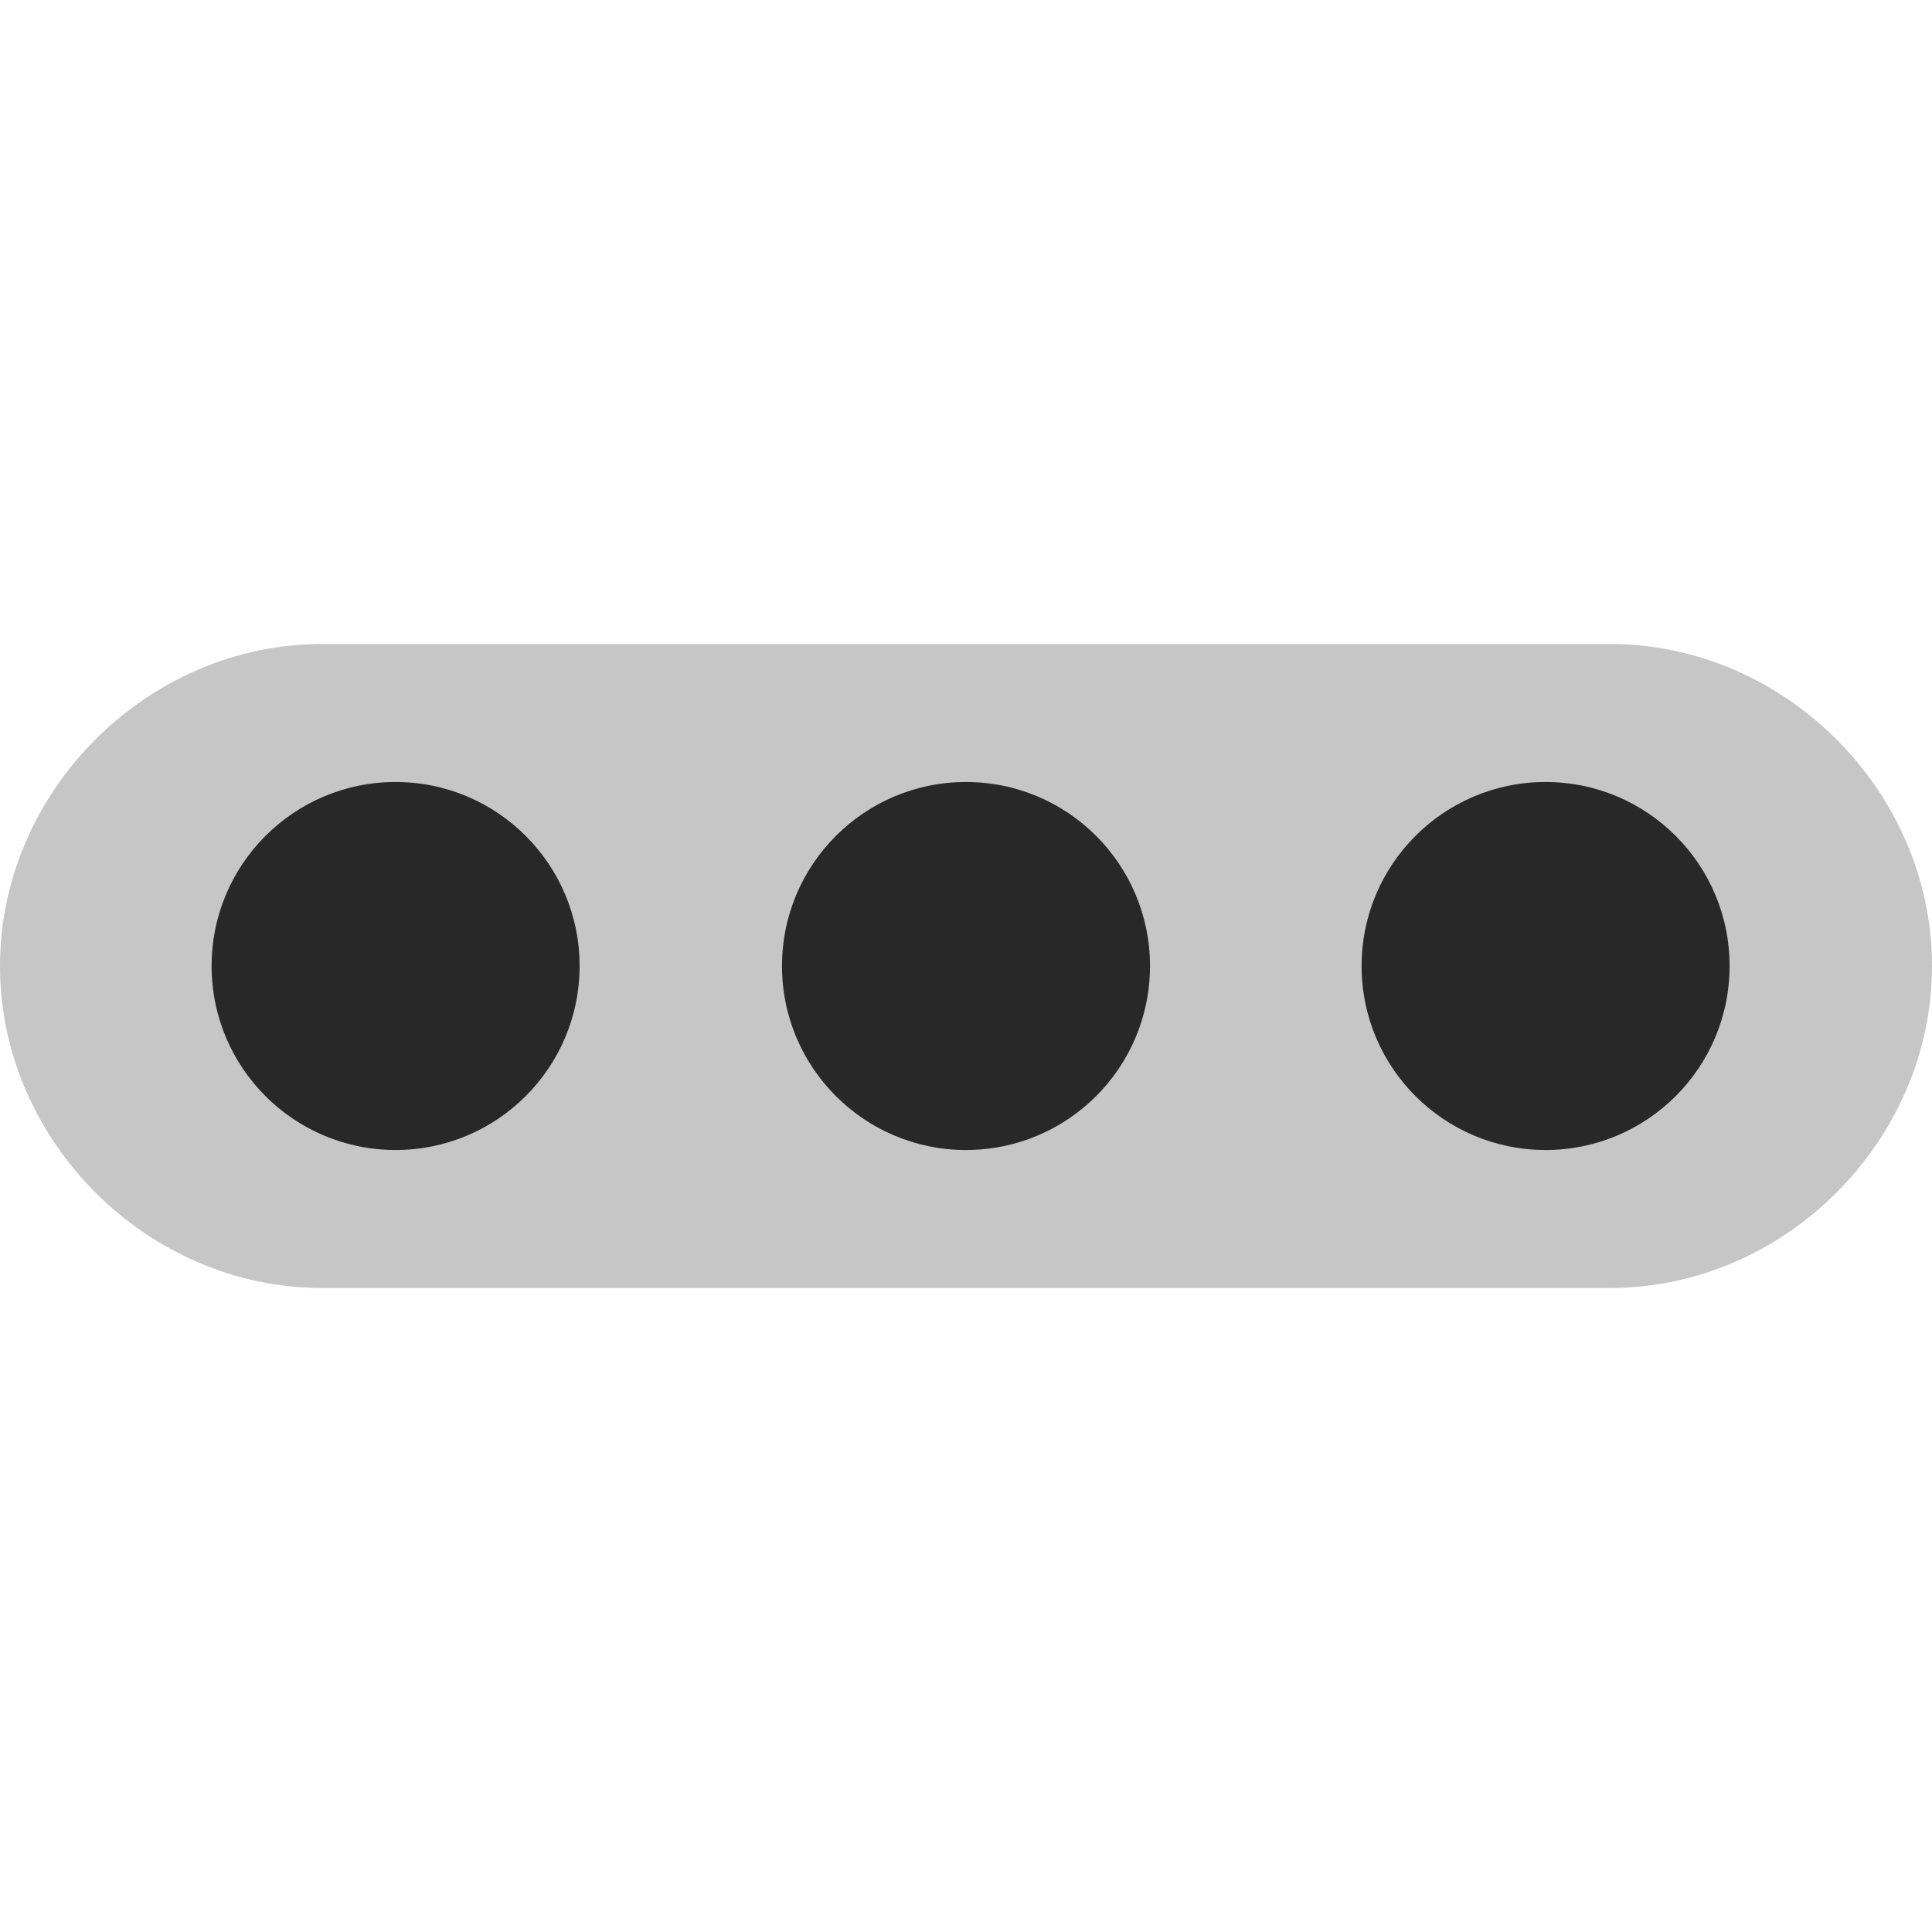
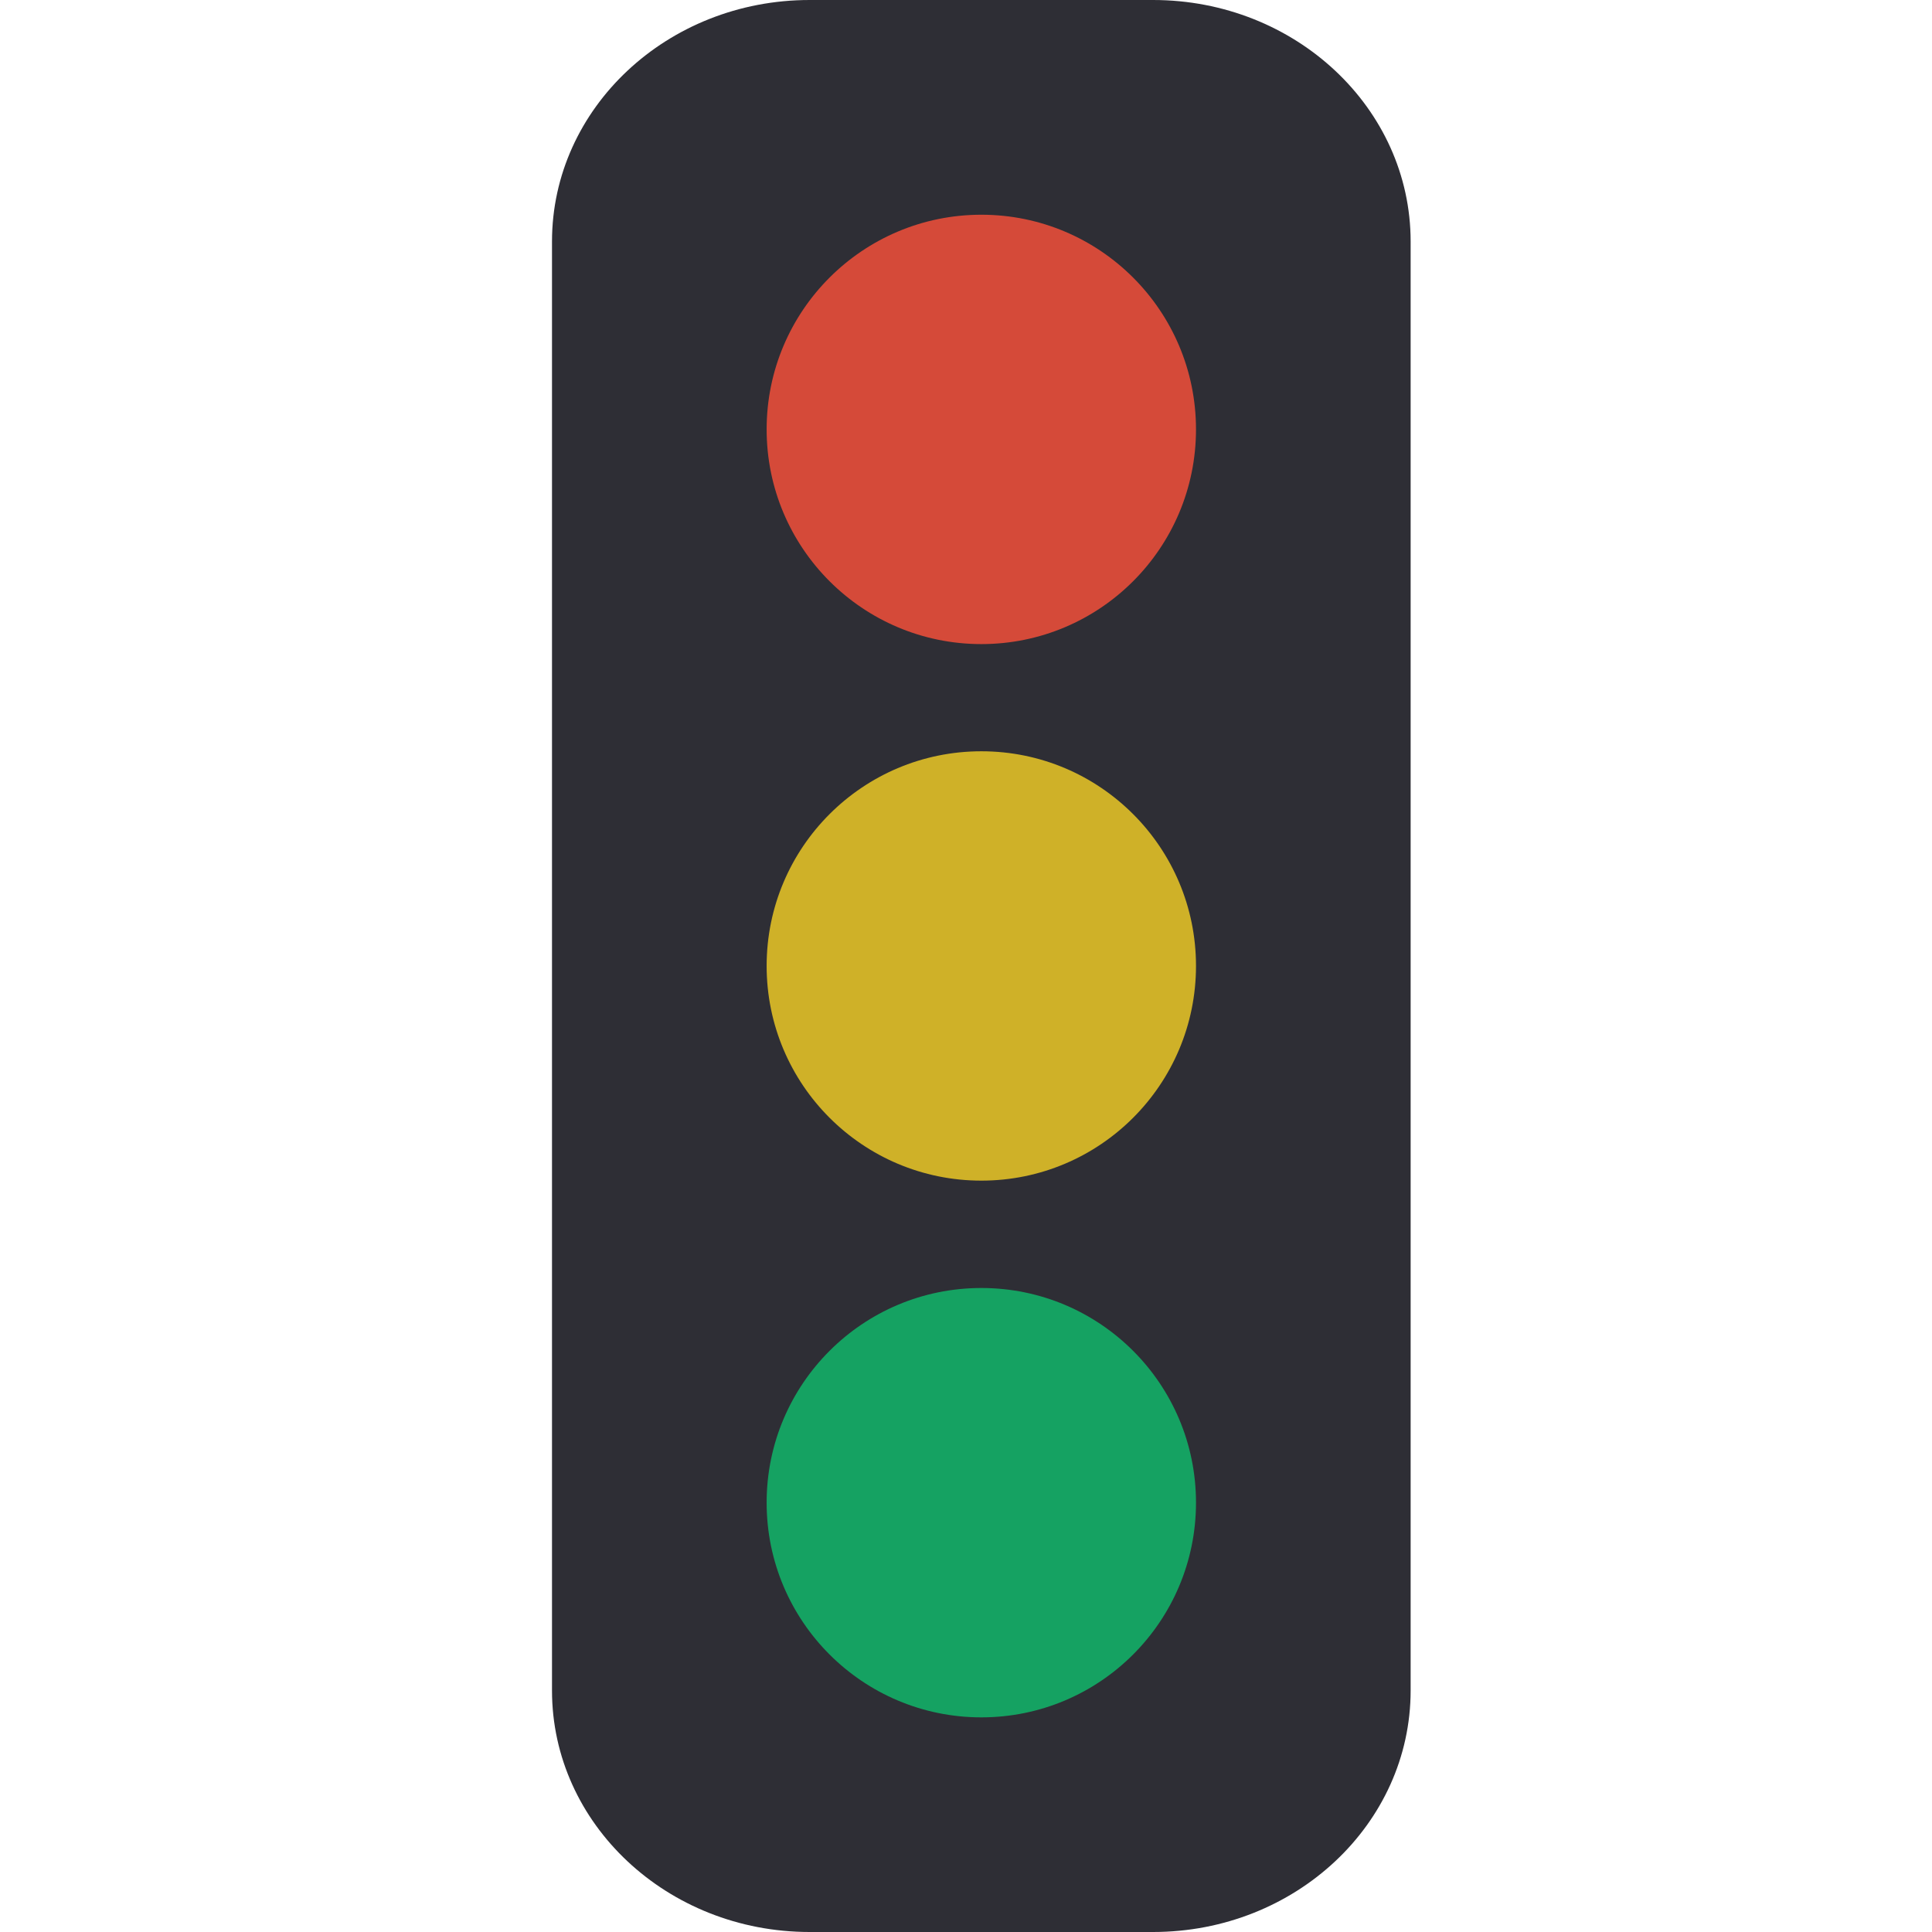
<svg xmlns="http://www.w3.org/2000/svg" width="21" height="21" viewBox="0 0 21 21" fill="none">
-   <path d="M17.5 14H3.5C1.6 14 0 12.4 0 10.5C0 8.6 1.6 7 3.5 7H17.5C19.4 7 21 8.6 21 10.5C21 12.4 19.4 14 17.5 14Z" fill="#c6c6c6" />
-   <path d="M16.8 12.5C17.904 12.5 18.8 11.605 18.8 10.5C18.8 9.395 17.904 8.5 16.8 8.5C15.695 8.5 14.8 9.395 14.8 10.5C14.8 11.605 15.695 12.5 16.8 12.5Z" fill="#282828" />
-   <path d="M10.5 12.5C11.605 12.5 12.5 11.605 12.5 10.5C12.5 9.395 11.605 8.5 10.5 8.5C9.395 8.5 8.5 9.395 8.5 10.5C8.5 11.605 9.395 12.5 10.5 12.5Z" fill="#282828" />
-   <path d="M4.3 12.5C5.404 12.5 6.3 11.605 6.3 10.5C6.3 9.395 5.404 8.5 4.3 8.5C3.195 8.5 2.3 9.395 2.3 10.5C2.3 11.605 3.195 12.5 4.3 12.5Z" fill="#282828" />
+   <path d="M8.8 0C7.254 0 6 1.175 6 2.625V18.375C6 19.825 7.254 21 8.8 21H12.533C14.08 21 15.333 19.825 15.333 18.375V2.625C15.333 1.175 14.08 0 12.533 0H8.8Z" fill="#2E2E35" />
+   <path d="M10.667 18.667C11.956 18.667 13 17.622 13 16.333C13 15.045 11.956 14 10.667 14C9.378 14 8.333 15.045 8.333 16.333C8.333 17.622 9.378 18.667 10.667 18.667Z" fill="#15A262" />
+   <path d="M10.667 12.833C11.956 12.833 13 11.788 13 10.499C13 9.211 11.956 8.166 10.667 8.166C9.378 8.166 8.333 9.211 8.333 10.499C8.333 11.788 9.378 12.833 10.667 12.833Z" fill="#CFB128" />
+   <path d="M10.667 7.001C11.956 7.001 13 5.956 13 4.667C13 3.379 11.956 2.334 10.667 2.334C9.378 2.334 8.333 3.379 8.333 4.667C8.333 5.956 9.378 7.001 10.667 7.001Z" fill="#D54A39" />
</svg>
